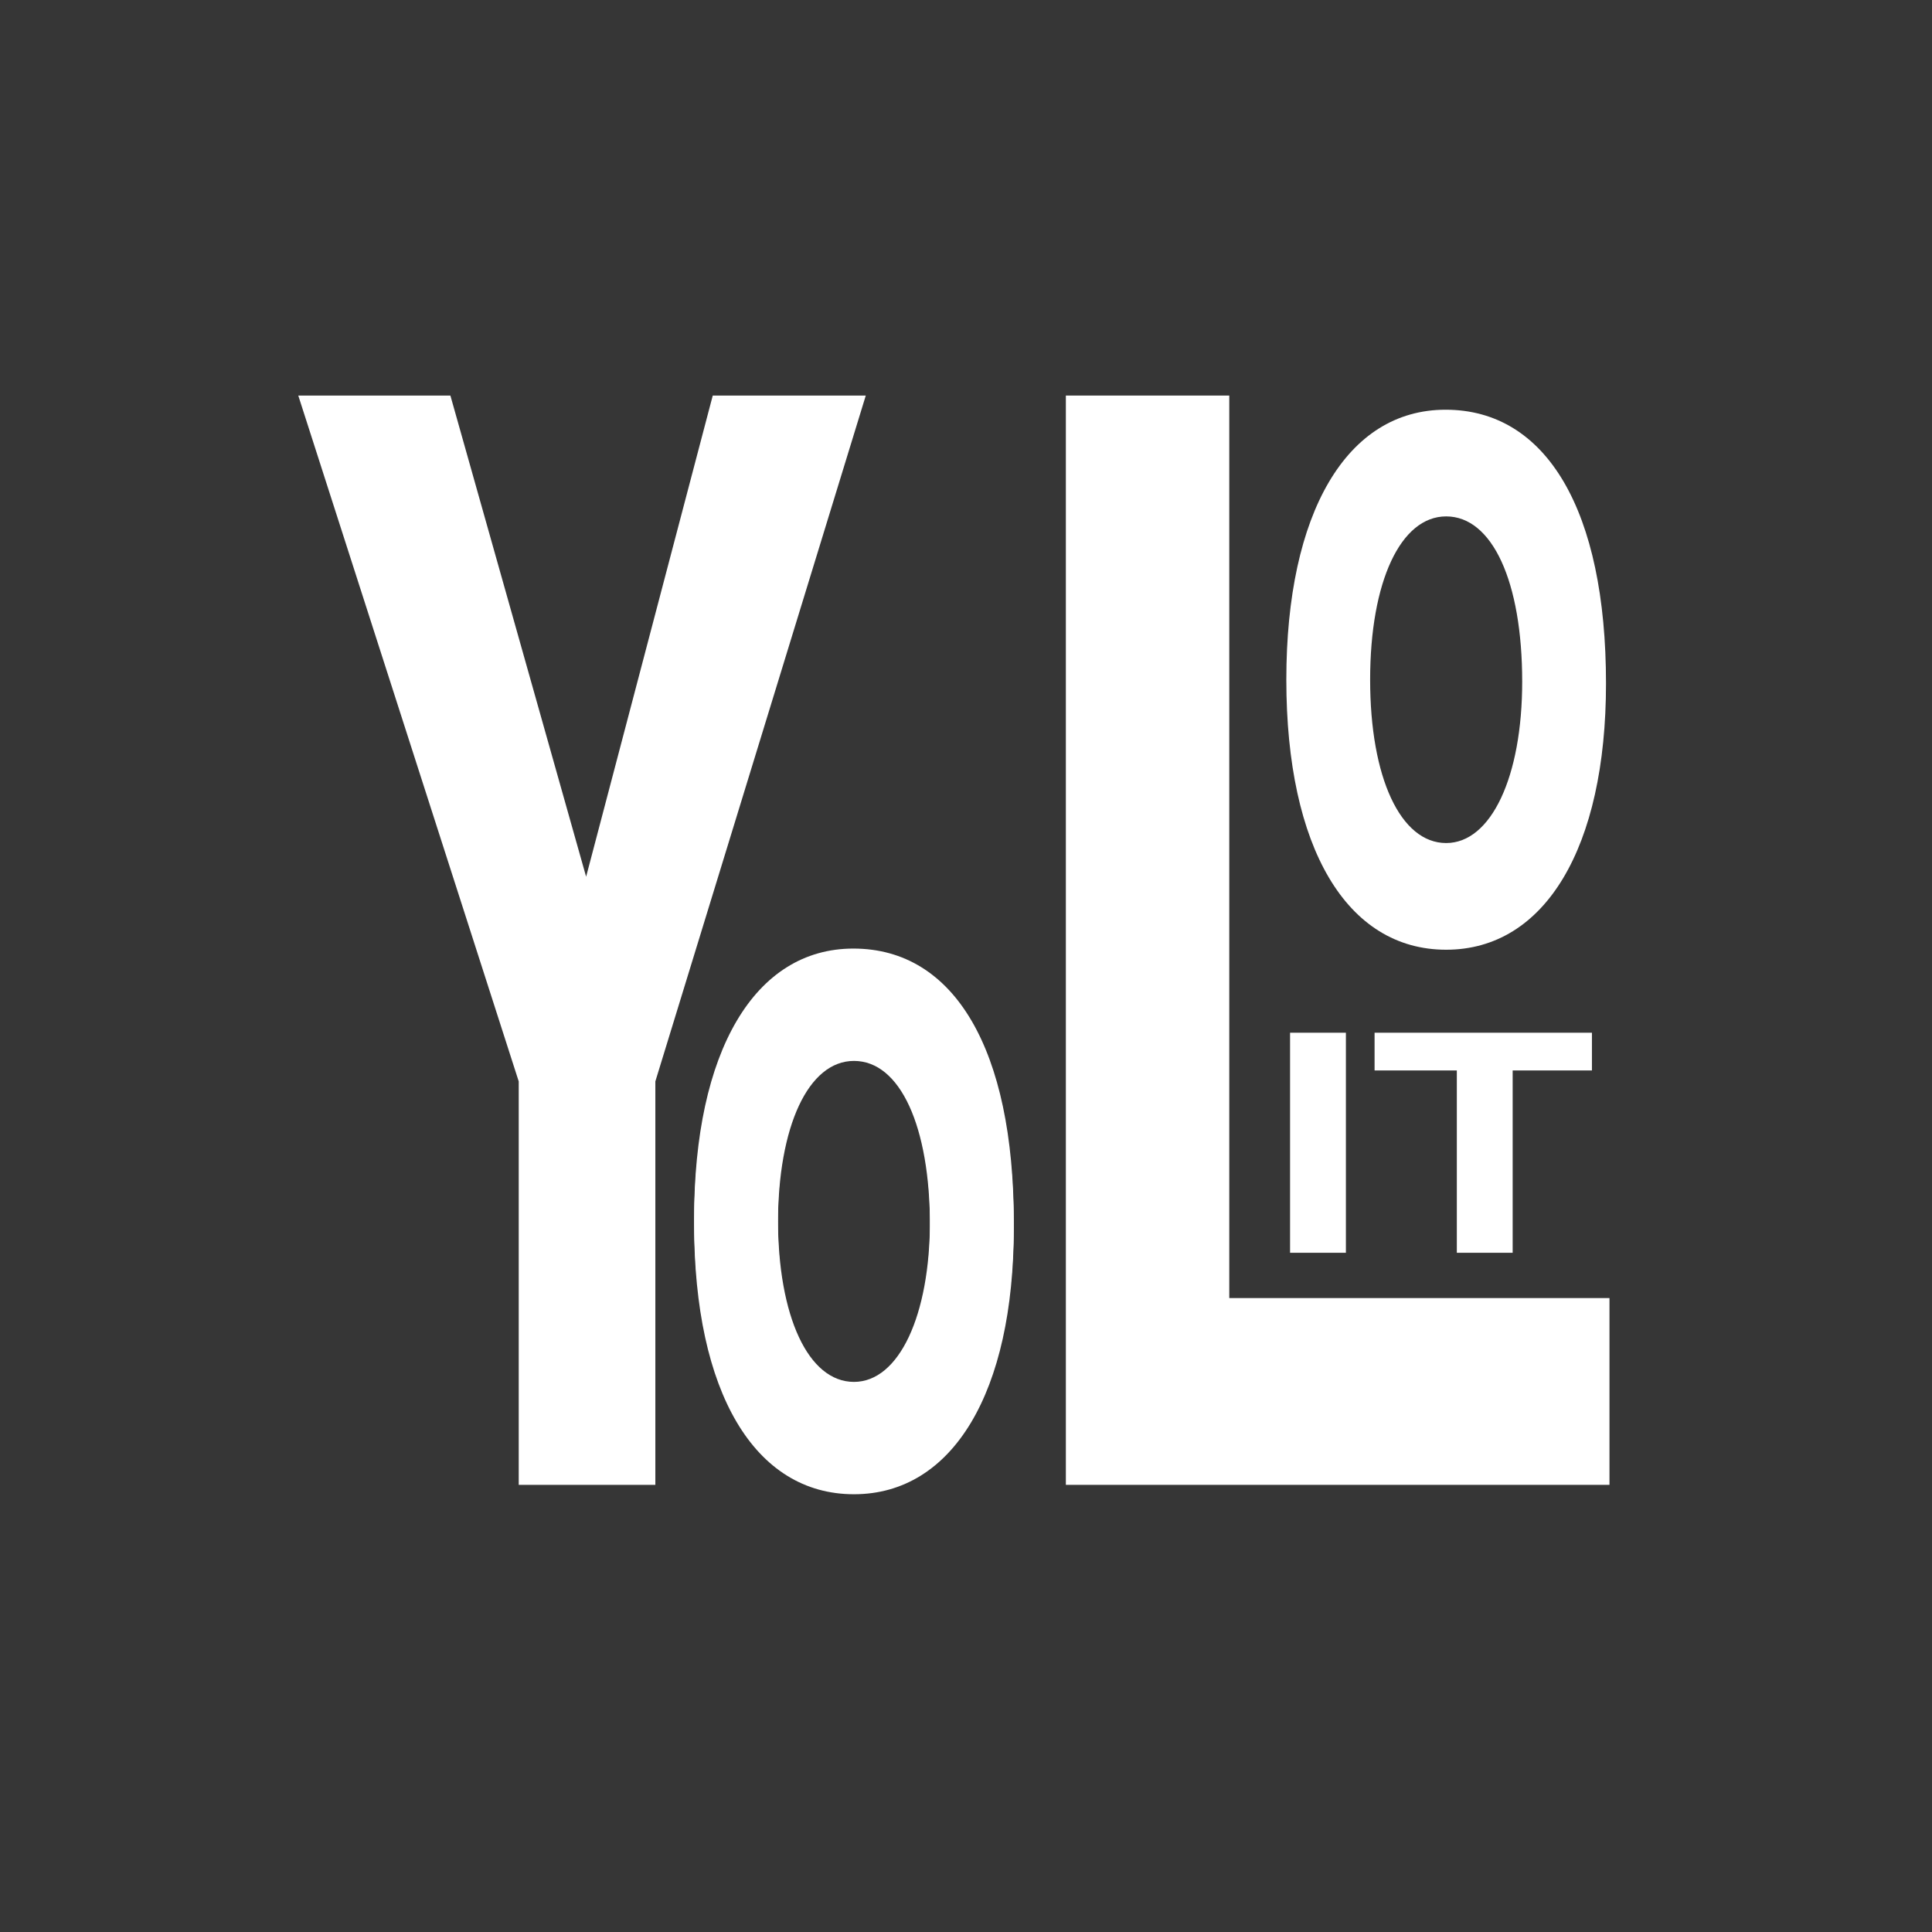
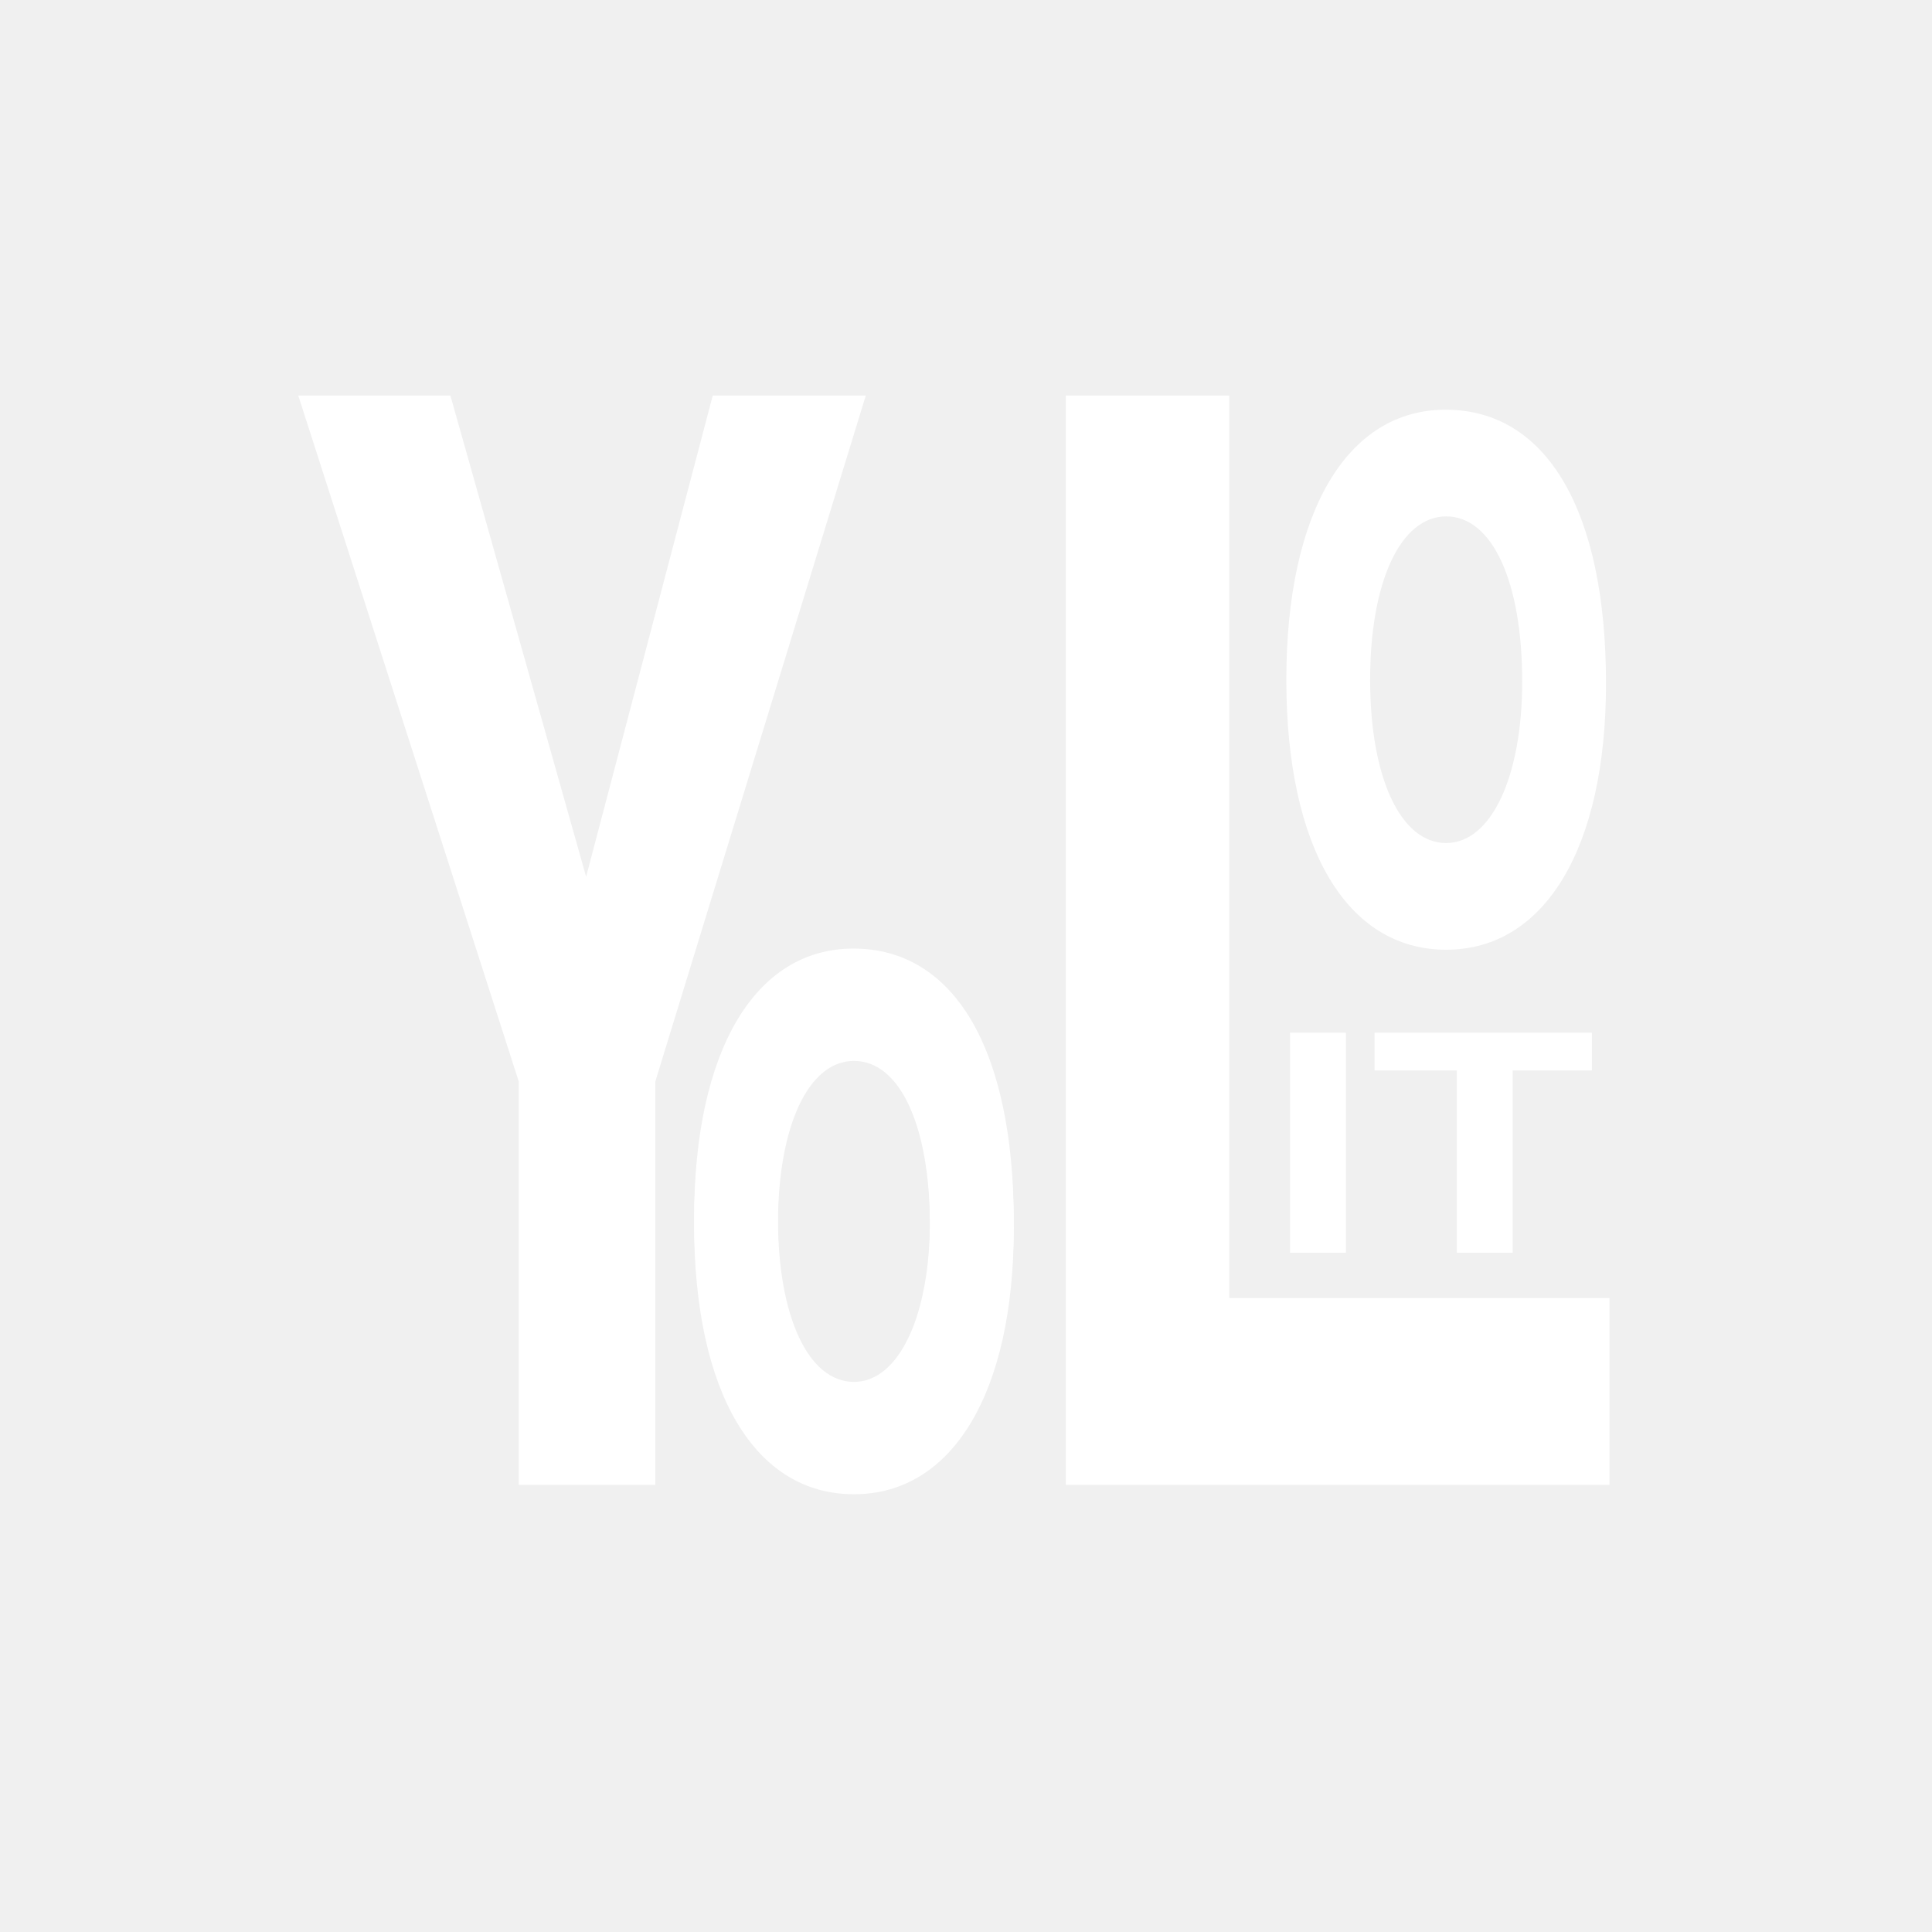
<svg xmlns="http://www.w3.org/2000/svg" width="1024" height="1024" viewBox="0 0 1024 1024" version="1.1" xml:space="preserve" style="fill-rule:evenodd;clip-rule:evenodd;stroke-linejoin:round;stroke-miterlimit:2;">
-   <rect x="0" y="0" width="1024" height="1024" style="fill:#363636;" />
  <g transform="matrix(0.634145,0,0,1,245.3692,0)">
    <text x="670.673px" y="491.859px" style="font-family:'Helvetica-Bold', 'Helvetica';font-weight:700;font-size:500.366px;fill:#fff;">o</text>
  </g>
  <g>
    <g transform="matrix(0.609634,0,0,1,56.62378,0)">
      <text x="145.053px" y="787px" style="font-family:'Helvetica-Bold', 'Helvetica';font-weight:700;font-size:791.967px;fill:#fff;">Y</text>
    </g>
    <g transform="matrix(0.729088,0,0,1,140.5313,-0)">
      <text x="518.733px" y="787px" style="font-family:'Helvetica-Bold', 'Helvetica';font-weight:700;font-size:791.967px;fill:#fff;">L</text>
    </g>
    <g transform="matrix(0.634145,0,0,1,130.5331,0)">
      <text x="356.789px" y="780.466px" style="font-family:'Helvetica-Bold', 'Helvetica';font-weight:700;font-size:500.366px;fill:#fff;">o</text>
    </g>
    <g transform="matrix(0.634145,0,0,1,130.5331,0)">
      <text x="356.789px" y="777.466px" style="font-family:'Helvetica-Bold', 'Helvetica';font-weight:700;font-size:500.366px;fill:#fff;">o</text>
    </g>
    <g transform="matrix(1,0,0,0.811017,0,125.4846)">
      <text x="671.341px" y="664px" style="font-family:'Helvetica-Bold', 'Helvetica';font-weight:700;font-size:197.283px;fill:#fff;">IT</text>
    </g>
  </g>
</svg>
